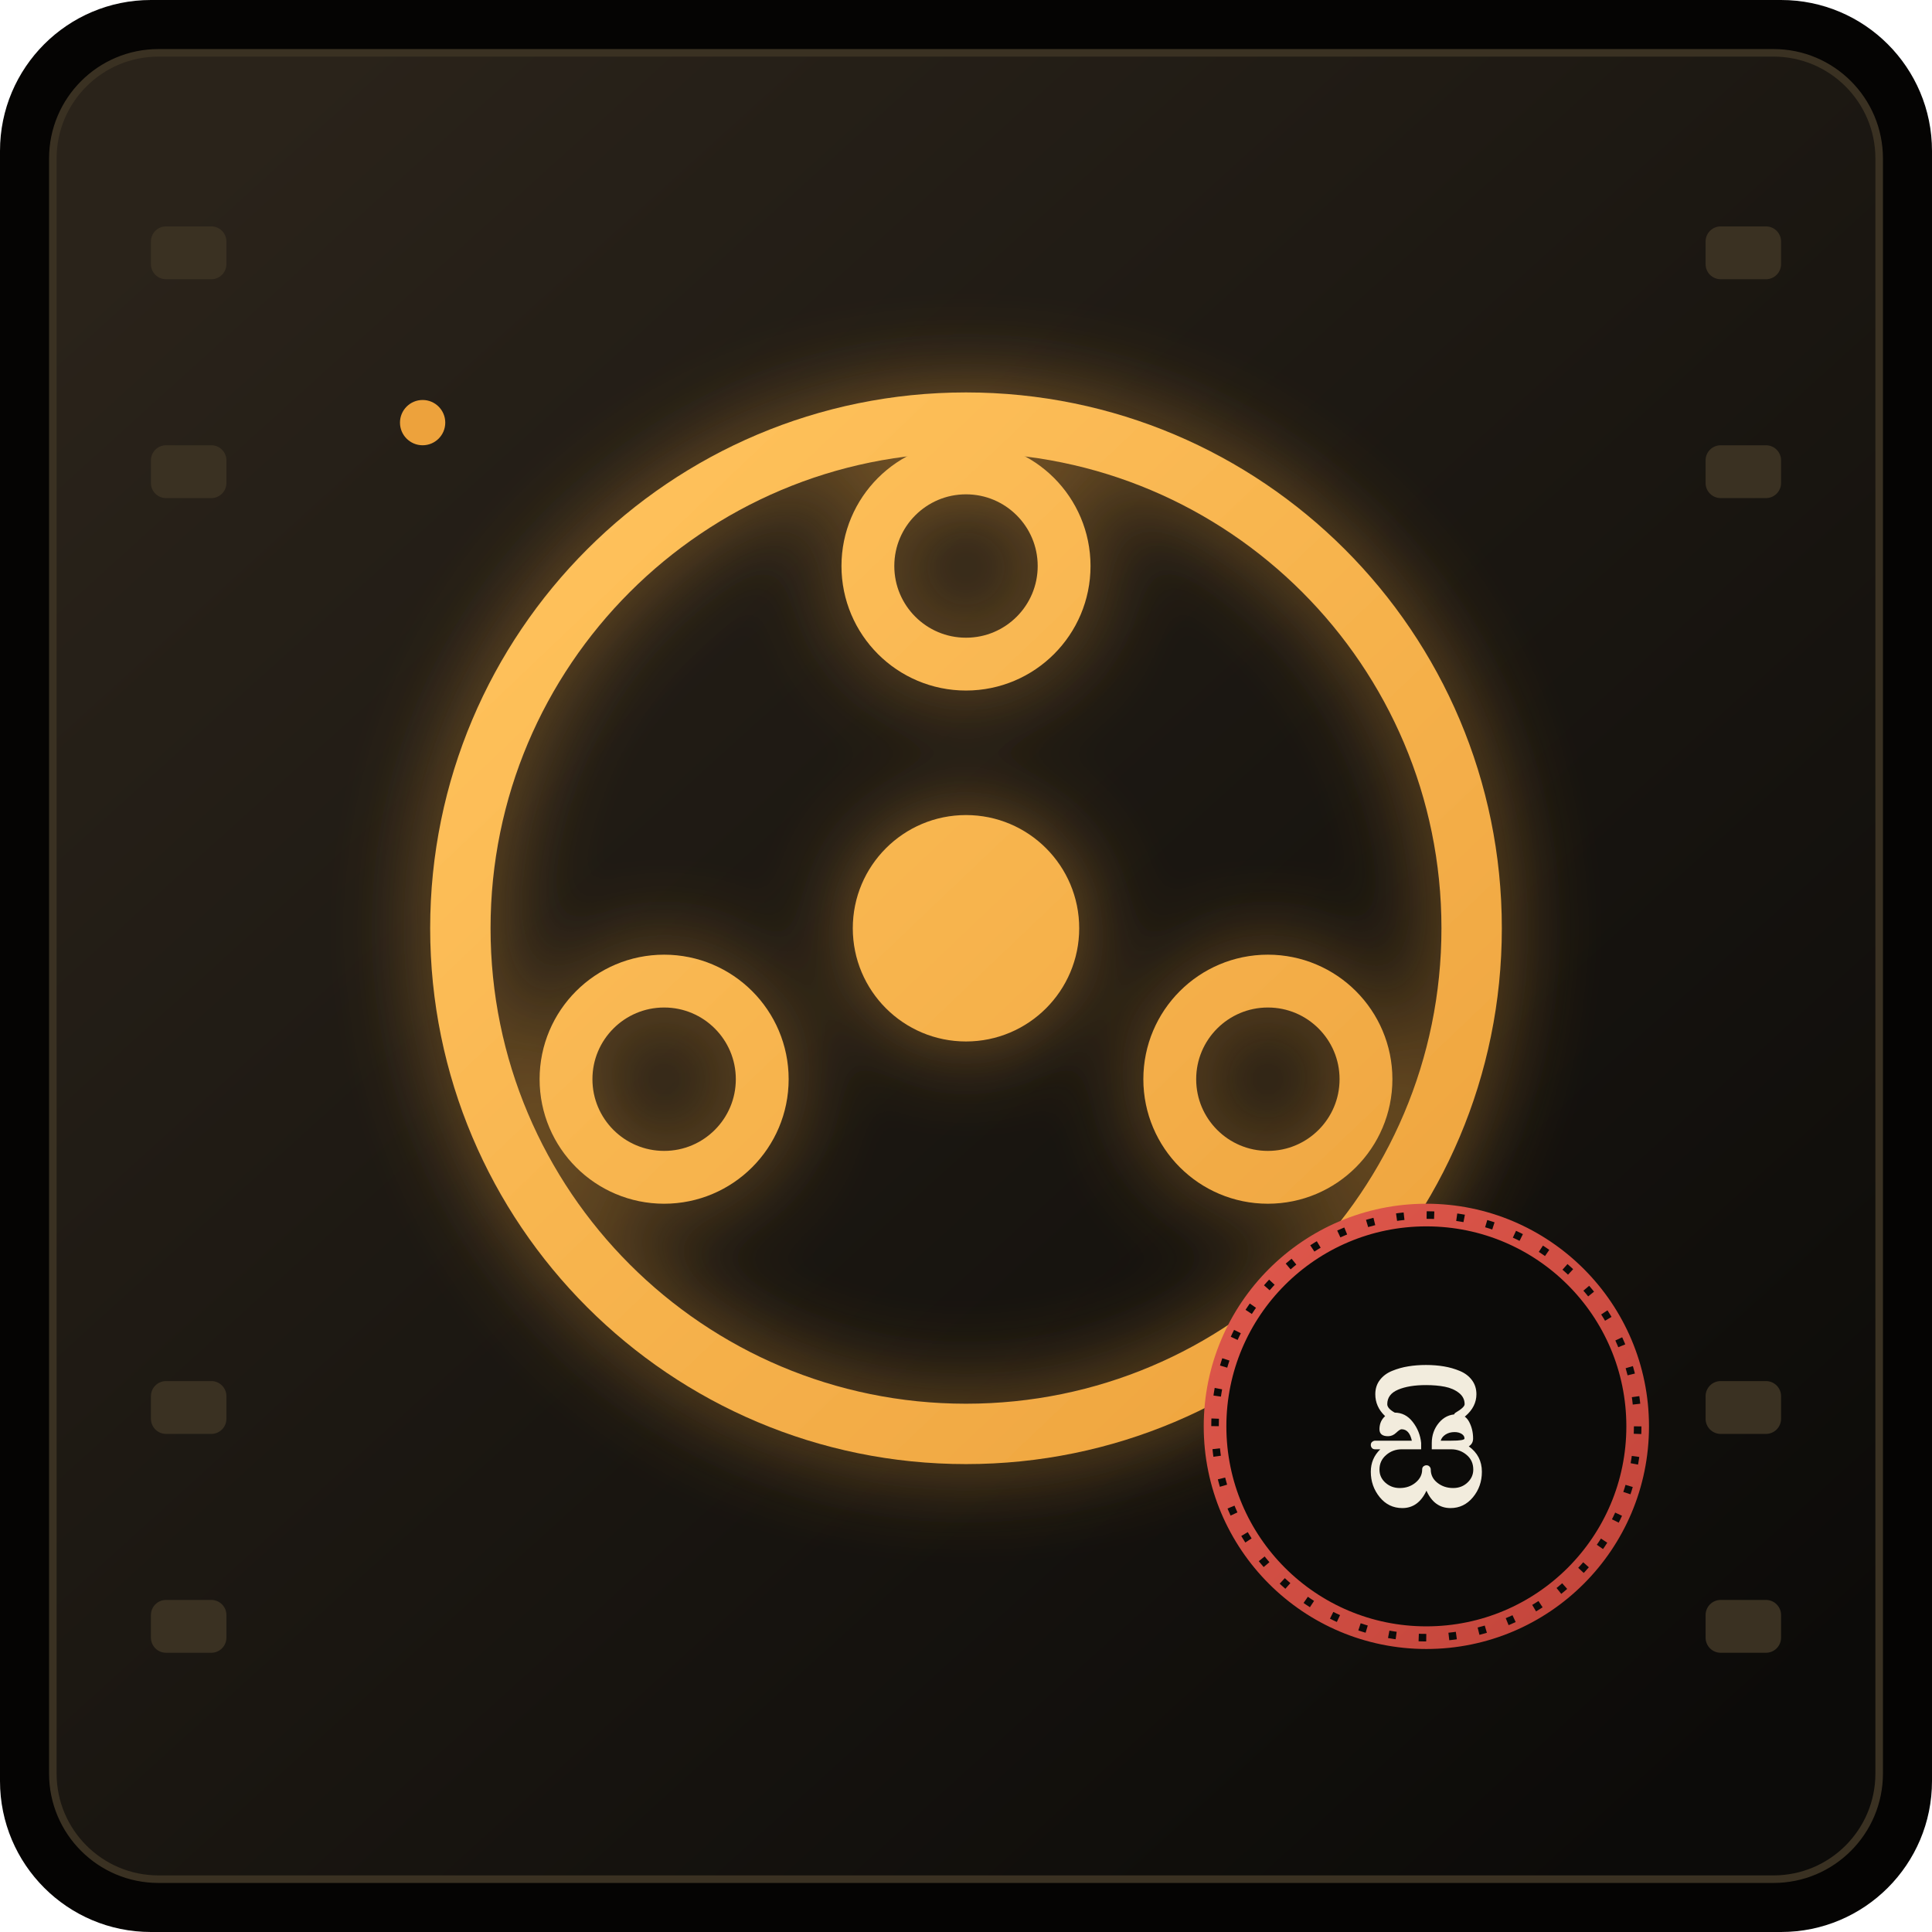
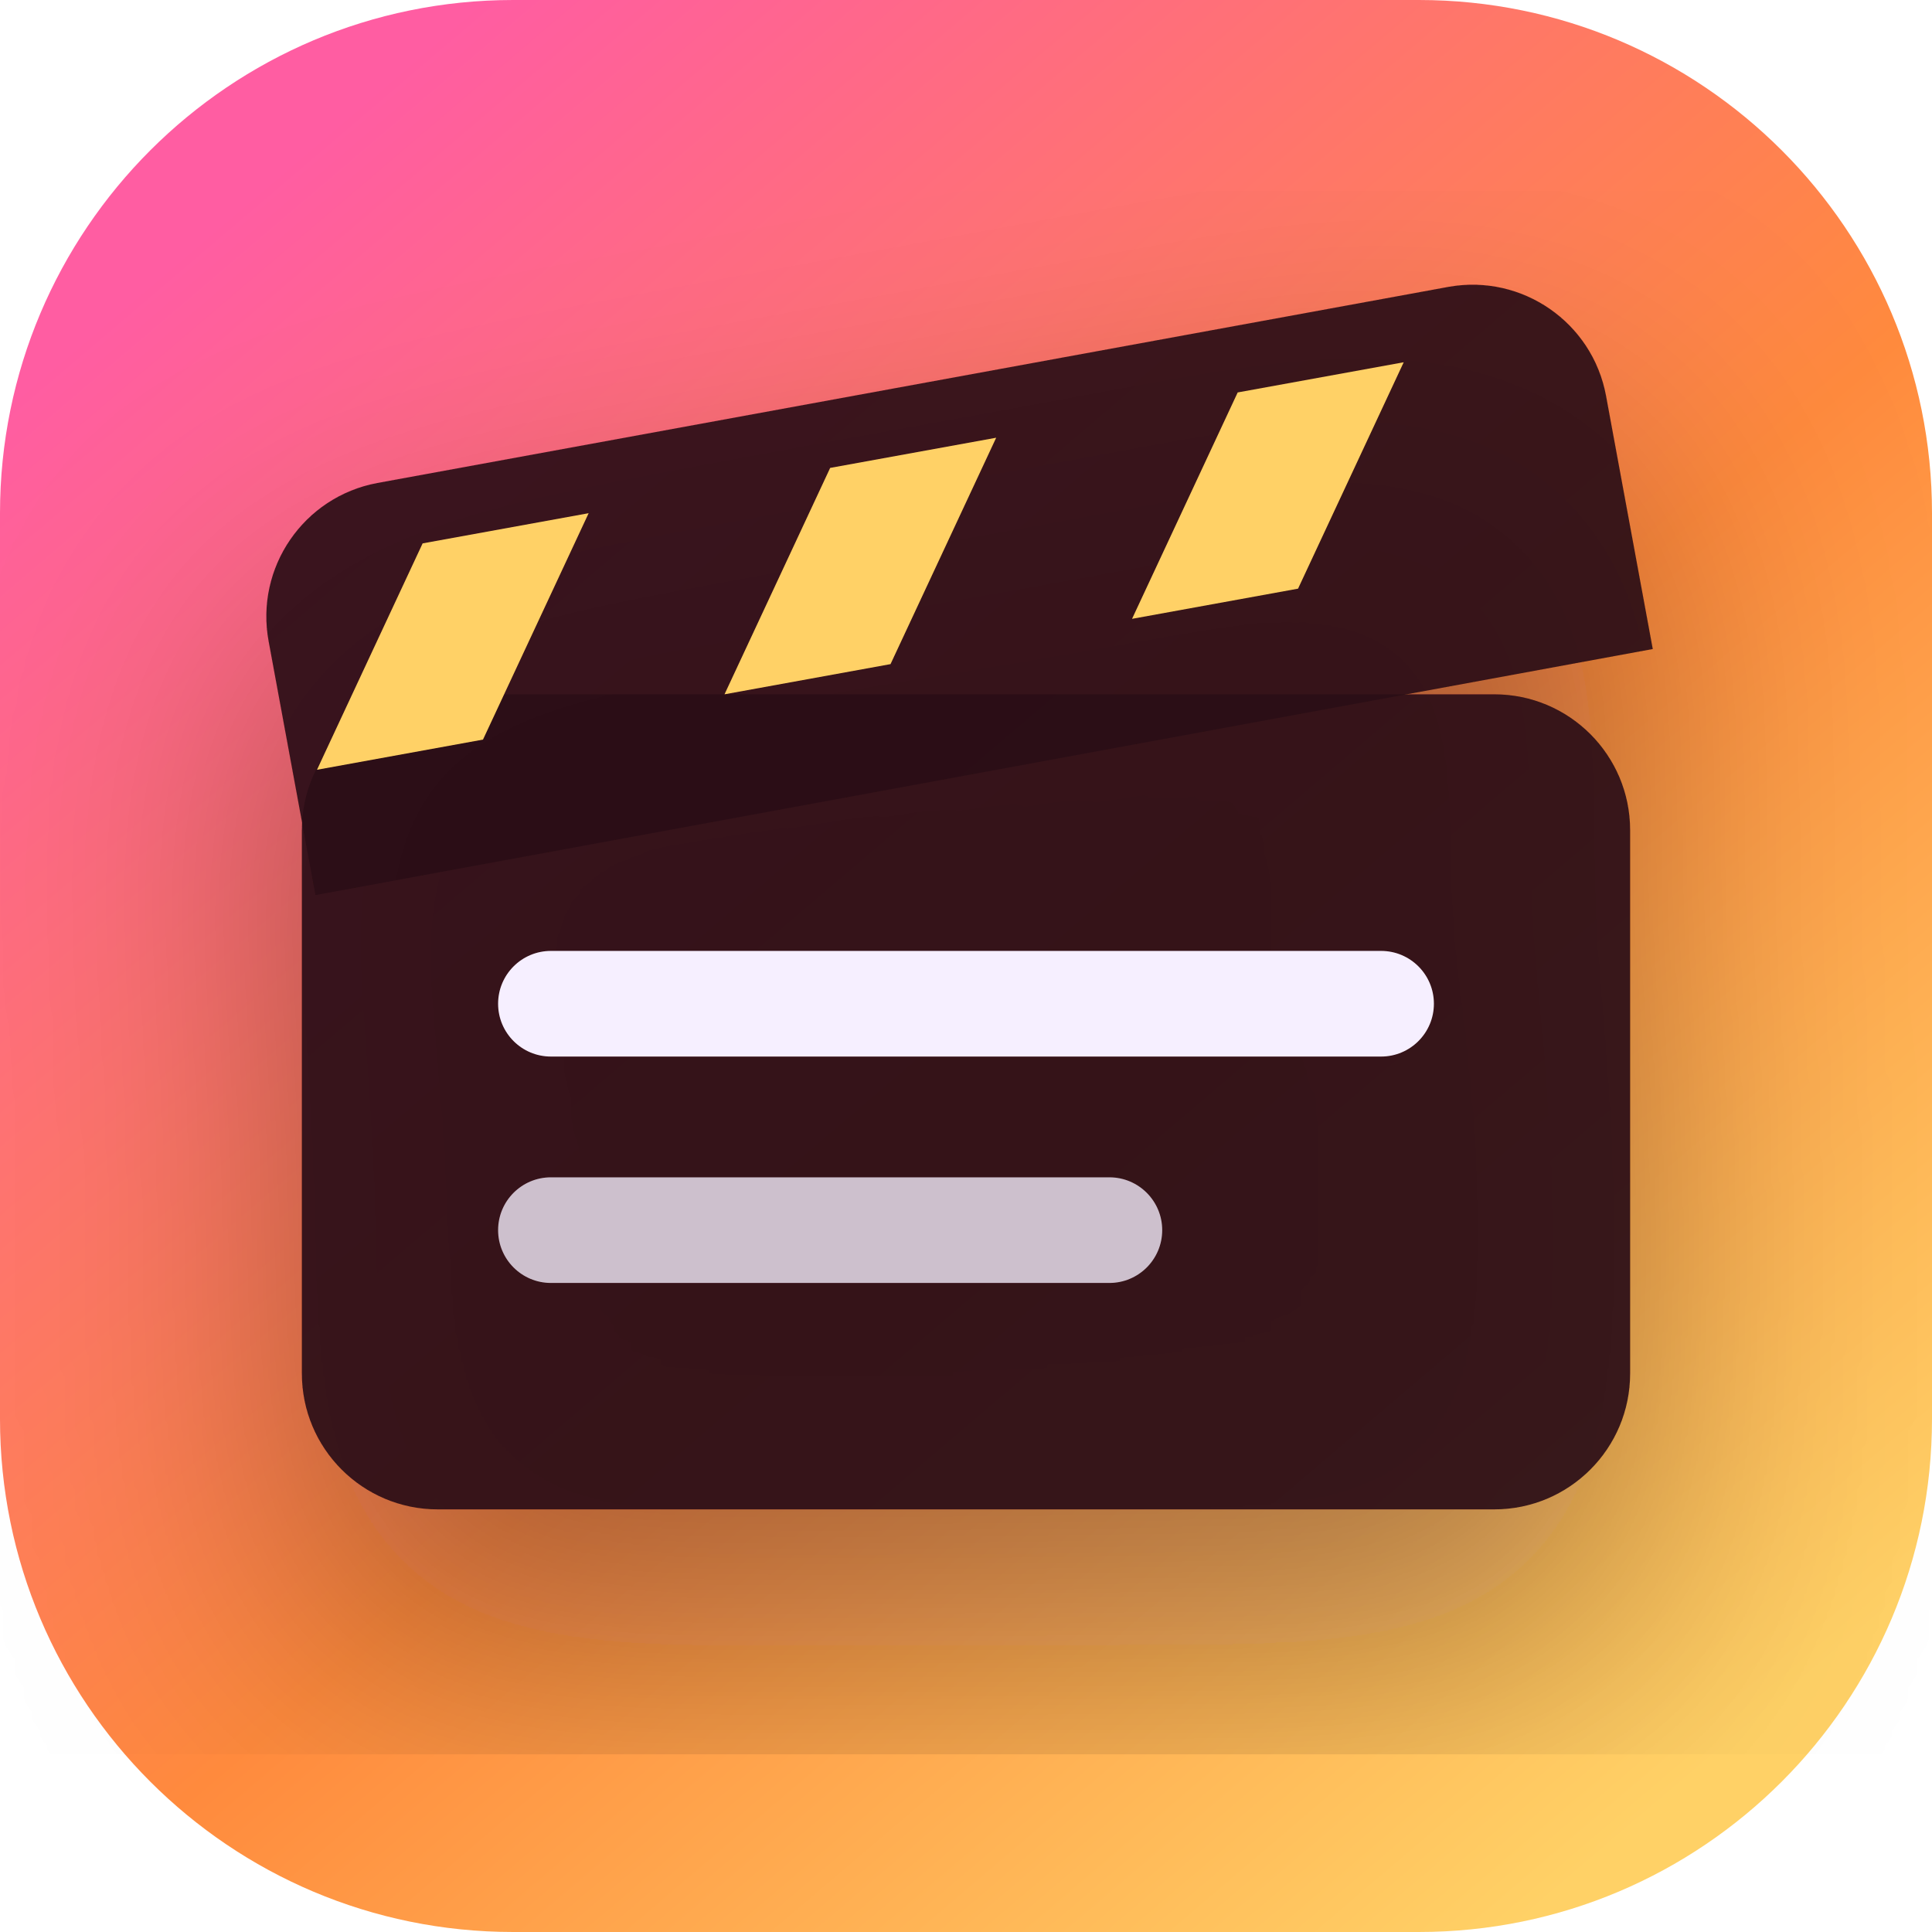
- <svg xmlns="http://www.w3.org/2000/svg" viewBox="0 0 512 512" role="img" aria-label="Sinhala Subtitle Archive">
+ <svg xmlns="http://www.w3.org/2000/svg" viewBox="0 0 128 128" role="img" aria-label="Cine subtitle mark">
  <defs>
-     <linearGradient id="panel" x1="60" y1="40" x2="452" y2="472" gradientUnits="userSpaceOnUse">
-       <stop stop-color="#2a231a" />
-       <stop offset="1" stop-color="#0c0b09" />
+     <linearGradient id="g" x1="20" y1="10" x2="112" y2="118" gradientUnits="userSpaceOnUse">
+       <stop offset="0" stop-color="#ff5da2" />
+       <stop offset=".55" stop-color="#ff8a3d" />
+       <stop offset="1" stop-color="#ffd166" />
    </linearGradient>
-     <linearGradient id="reel" x1="150" y1="130" x2="390" y2="382" gradientUnits="userSpaceOnUse">
-       <stop stop-color="#ffc25c" />
-       <stop offset="1" stop-color="#eda23c" />
-     </linearGradient>
-     <linearGradient id="badge" x1="324" y1="324" x2="432" y2="432" gradientUnits="userSpaceOnUse">
-       <stop stop-color="#e0584c" />
-       <stop offset="1" stop-color="#c1443a" />
-     </linearGradient>
-     <filter id="amberGlow" x="-40%" y="-40%" width="180%" height="180%">
-       <feGaussianBlur stdDeviation="12" result="blur" />
-       <feFlood flood-color="#eda23c" flood-opacity=".5" result="color" />
-       <feComposite in="color" in2="blur" operator="in" result="glow" />
-       <feMerge>
-         <feMergeNode in="glow" />
-         <feMergeNode in="SourceGraphic" />
-       </feMerge>
+     <filter id="s" x="-20%" y="-20%" width="140%" height="140%">
+       <feDropShadow dx="0" dy="10" stdDeviation="10" flood-color="#12061e" flood-opacity=".35" />
    </filter>
  </defs>
-   <rect width="512" height="512" rx="40" fill="#050403" />
-   <rect x="14" y="14" width="484" height="484" rx="28" fill="url(#panel)" />
-   <rect x="14" y="14" width="484" height="484" rx="28" fill="none" stroke="#3a3122" stroke-width="2" />
-   <g fill="#3a3122">
-     <rect x="40" y="60" width="20" height="14" rx="4" />
-     <rect x="40" y="118" width="20" height="14" rx="4" />
-     <rect x="40" y="366" width="20" height="14" rx="4" />
-     <rect x="40" y="424" width="20" height="14" rx="4" />
-     <rect x="452" y="60" width="20" height="14" rx="4" />
-     <rect x="452" y="118" width="20" height="14" rx="4" />
-     <rect x="452" y="366" width="20" height="14" rx="4" />
-     <rect x="452" y="424" width="20" height="14" rx="4" />
+   <rect width="128" height="128" rx="34" fill="url(#g)" />
+   <g filter="url(#s)">
+     <path d="M29 46h70a9 9 0 0 1 9 9v36a9 9 0 0 1-9 9H29a9 9 0 0 1-9-9V55a9 9 0 0 1 9-9Z" fill="#2a0a12" opacity=".92" />
+     <path d="M25 32 96 19a9 9 0 0 1 10.4 7.2l3.1 16.8-88.6 16.3-3.1-16.8A9 9 0 0 1 25 32Z" fill="#2a0a12" opacity=".92" />
+     <path d="m28 36 11-2-7 15-11 2 7-15Zm27-5 11-2-7 15-11 2 7-15Zm27-5 11-2-7 15-11 2 7-15Z" fill="#ffd166" />
+     <rect x="33" y="63" width="62" height="7" rx="3.5" fill="#f6efff" />
+     <rect x="33" y="78" width="44" height="7" rx="3.5" fill="#f6efff" opacity=".78" />
  </g>
-   <g filter="url(#amberGlow)">
-     <circle cx="256" cy="246" r="134" fill="none" stroke="url(#reel)" stroke-width="16" />
-     <circle cx="256" cy="246" r="30" fill="url(#reel)" />
-     <circle cx="256" cy="150" r="26" fill="none" stroke="url(#reel)" stroke-width="14" />
-     <circle cx="176" cy="286" r="26" fill="none" stroke="url(#reel)" stroke-width="14" />
-     <circle cx="336" cy="286" r="26" fill="none" stroke="url(#reel)" stroke-width="14" />
-   </g>
-   <g>
-     <circle cx="378" cy="378" r="56" fill="#0c0b09" stroke="url(#badge)" stroke-width="6" />
-     <circle cx="378" cy="378" r="56" fill="none" stroke="#0c0b09" stroke-width="2" stroke-dasharray="2 6" />
-     <text x="378" y="399" text-anchor="middle" font-family="Georgia, serif" font-size="44" font-weight="700" fill="#f2ecdd">සි</text>
-   </g>
-   <circle cx="112" cy="112" r="6" fill="#eda23c" />
</svg>
